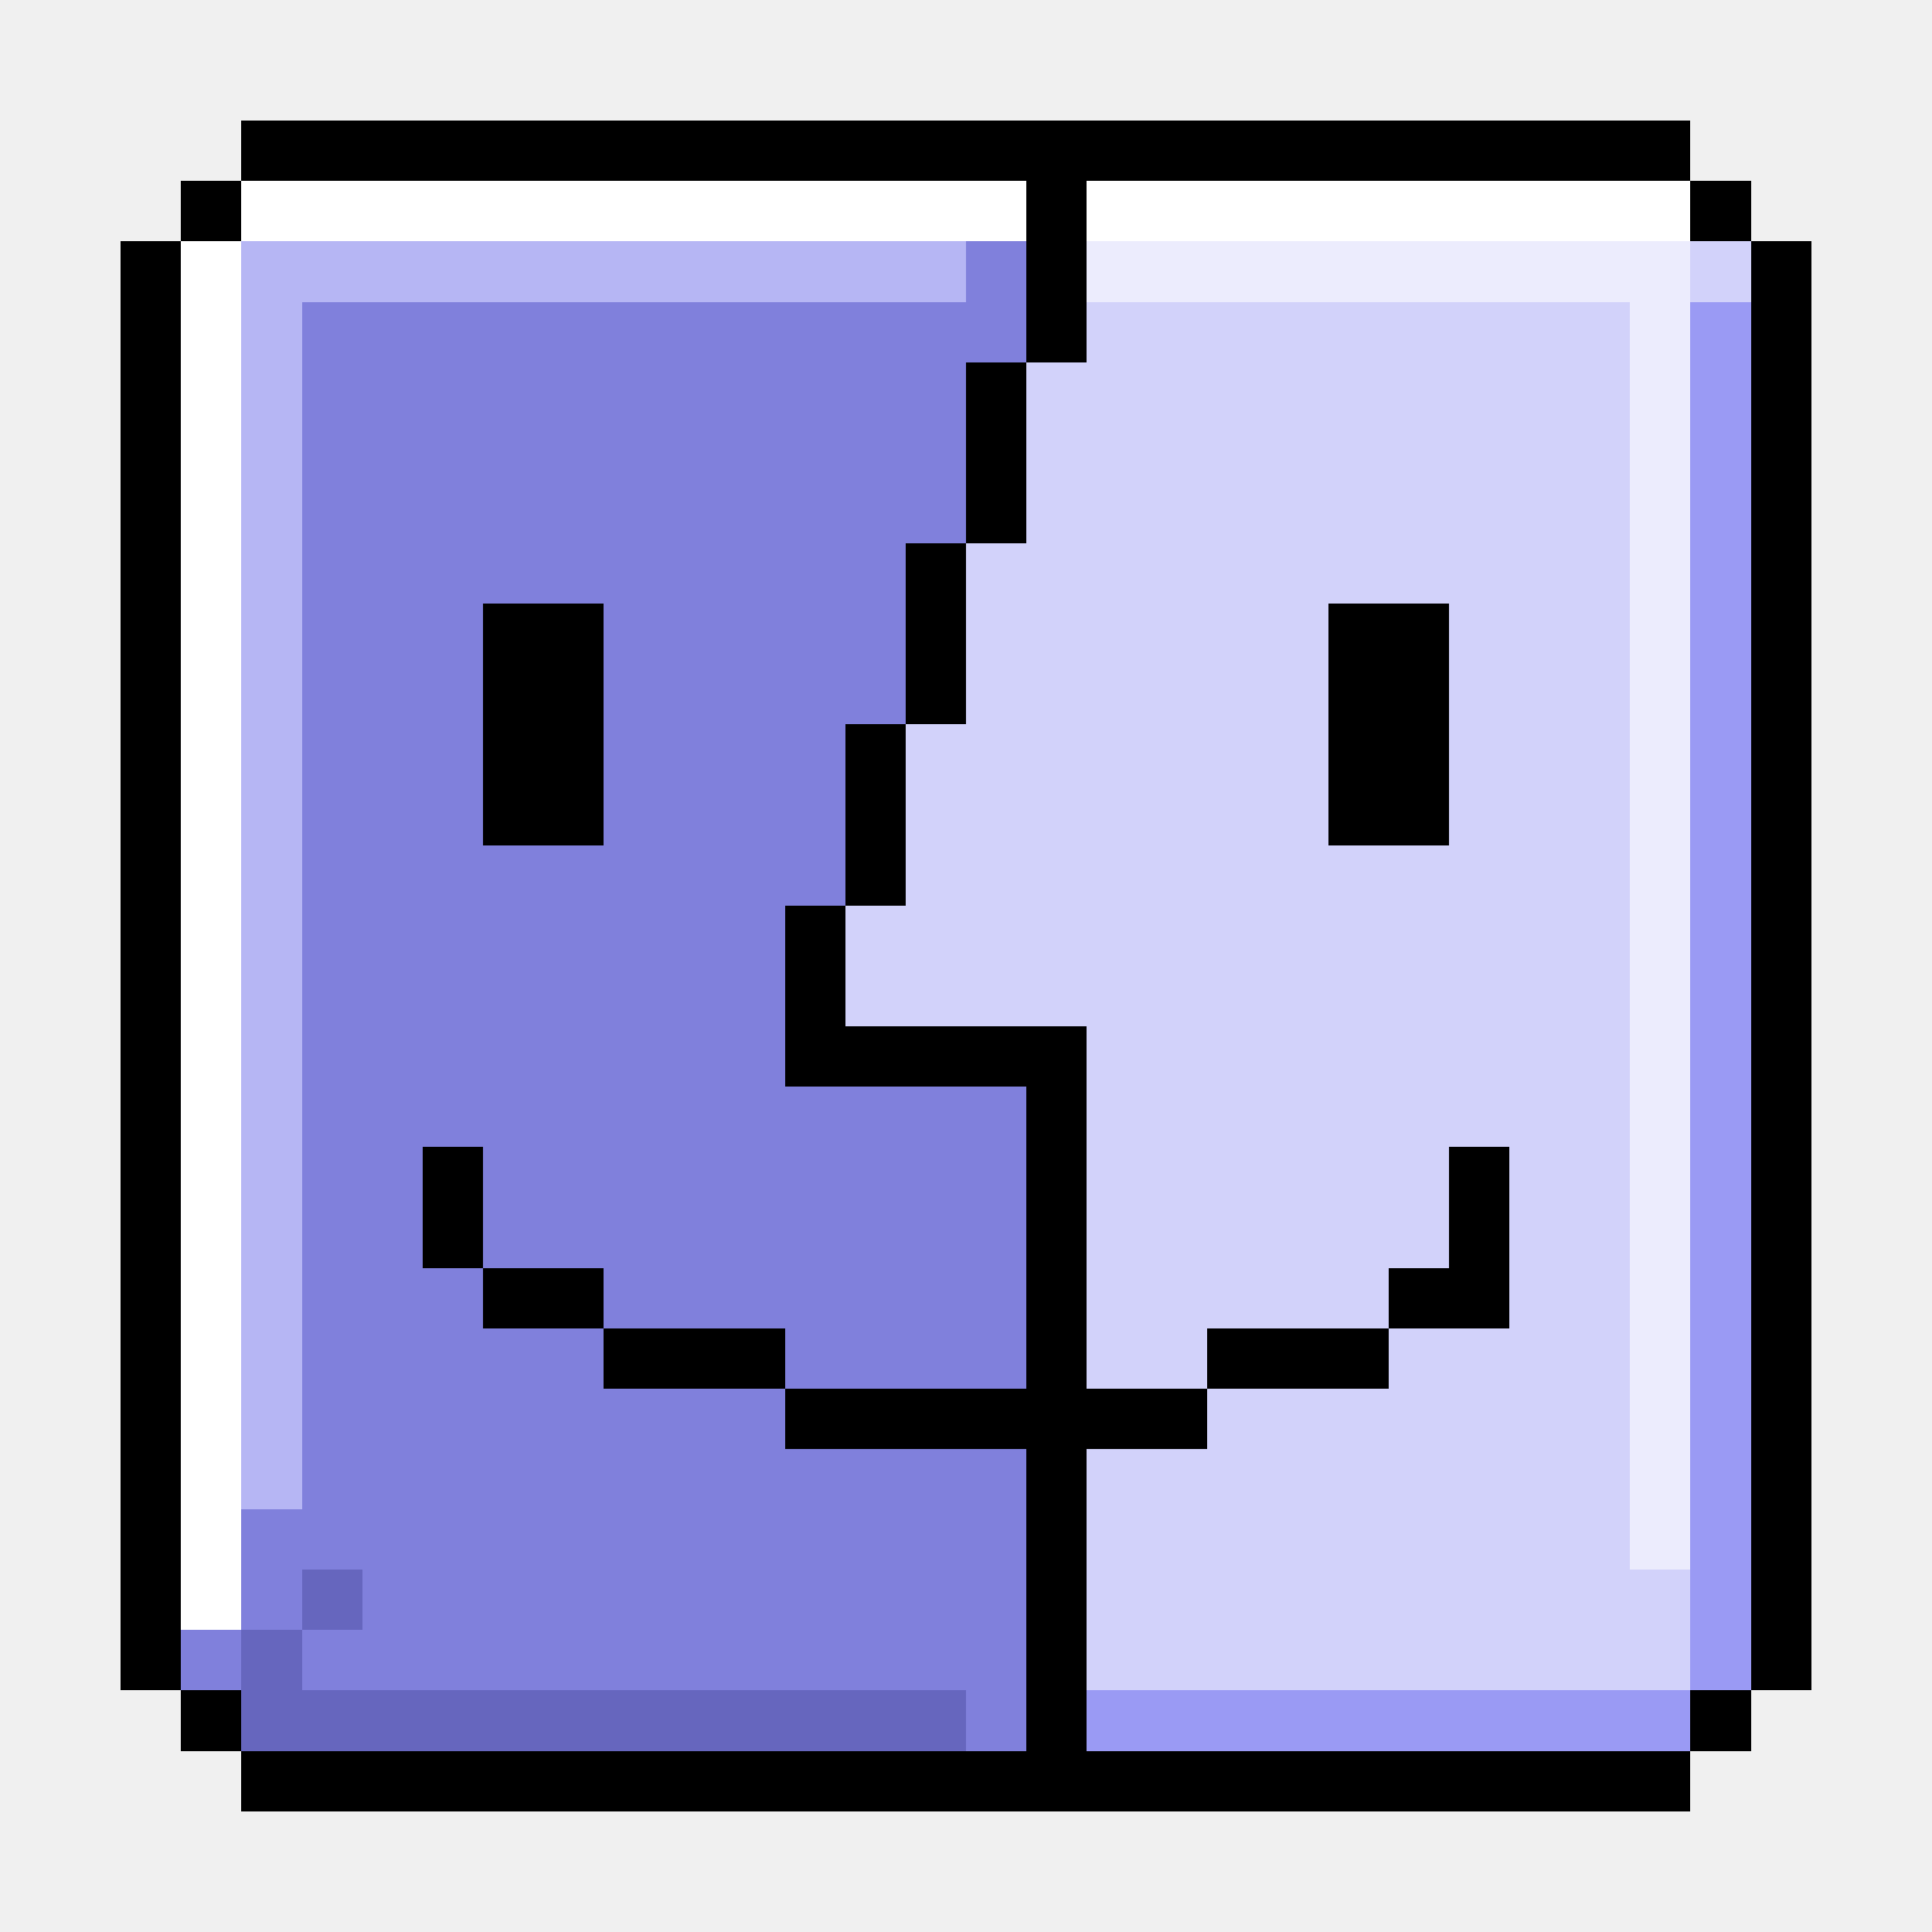
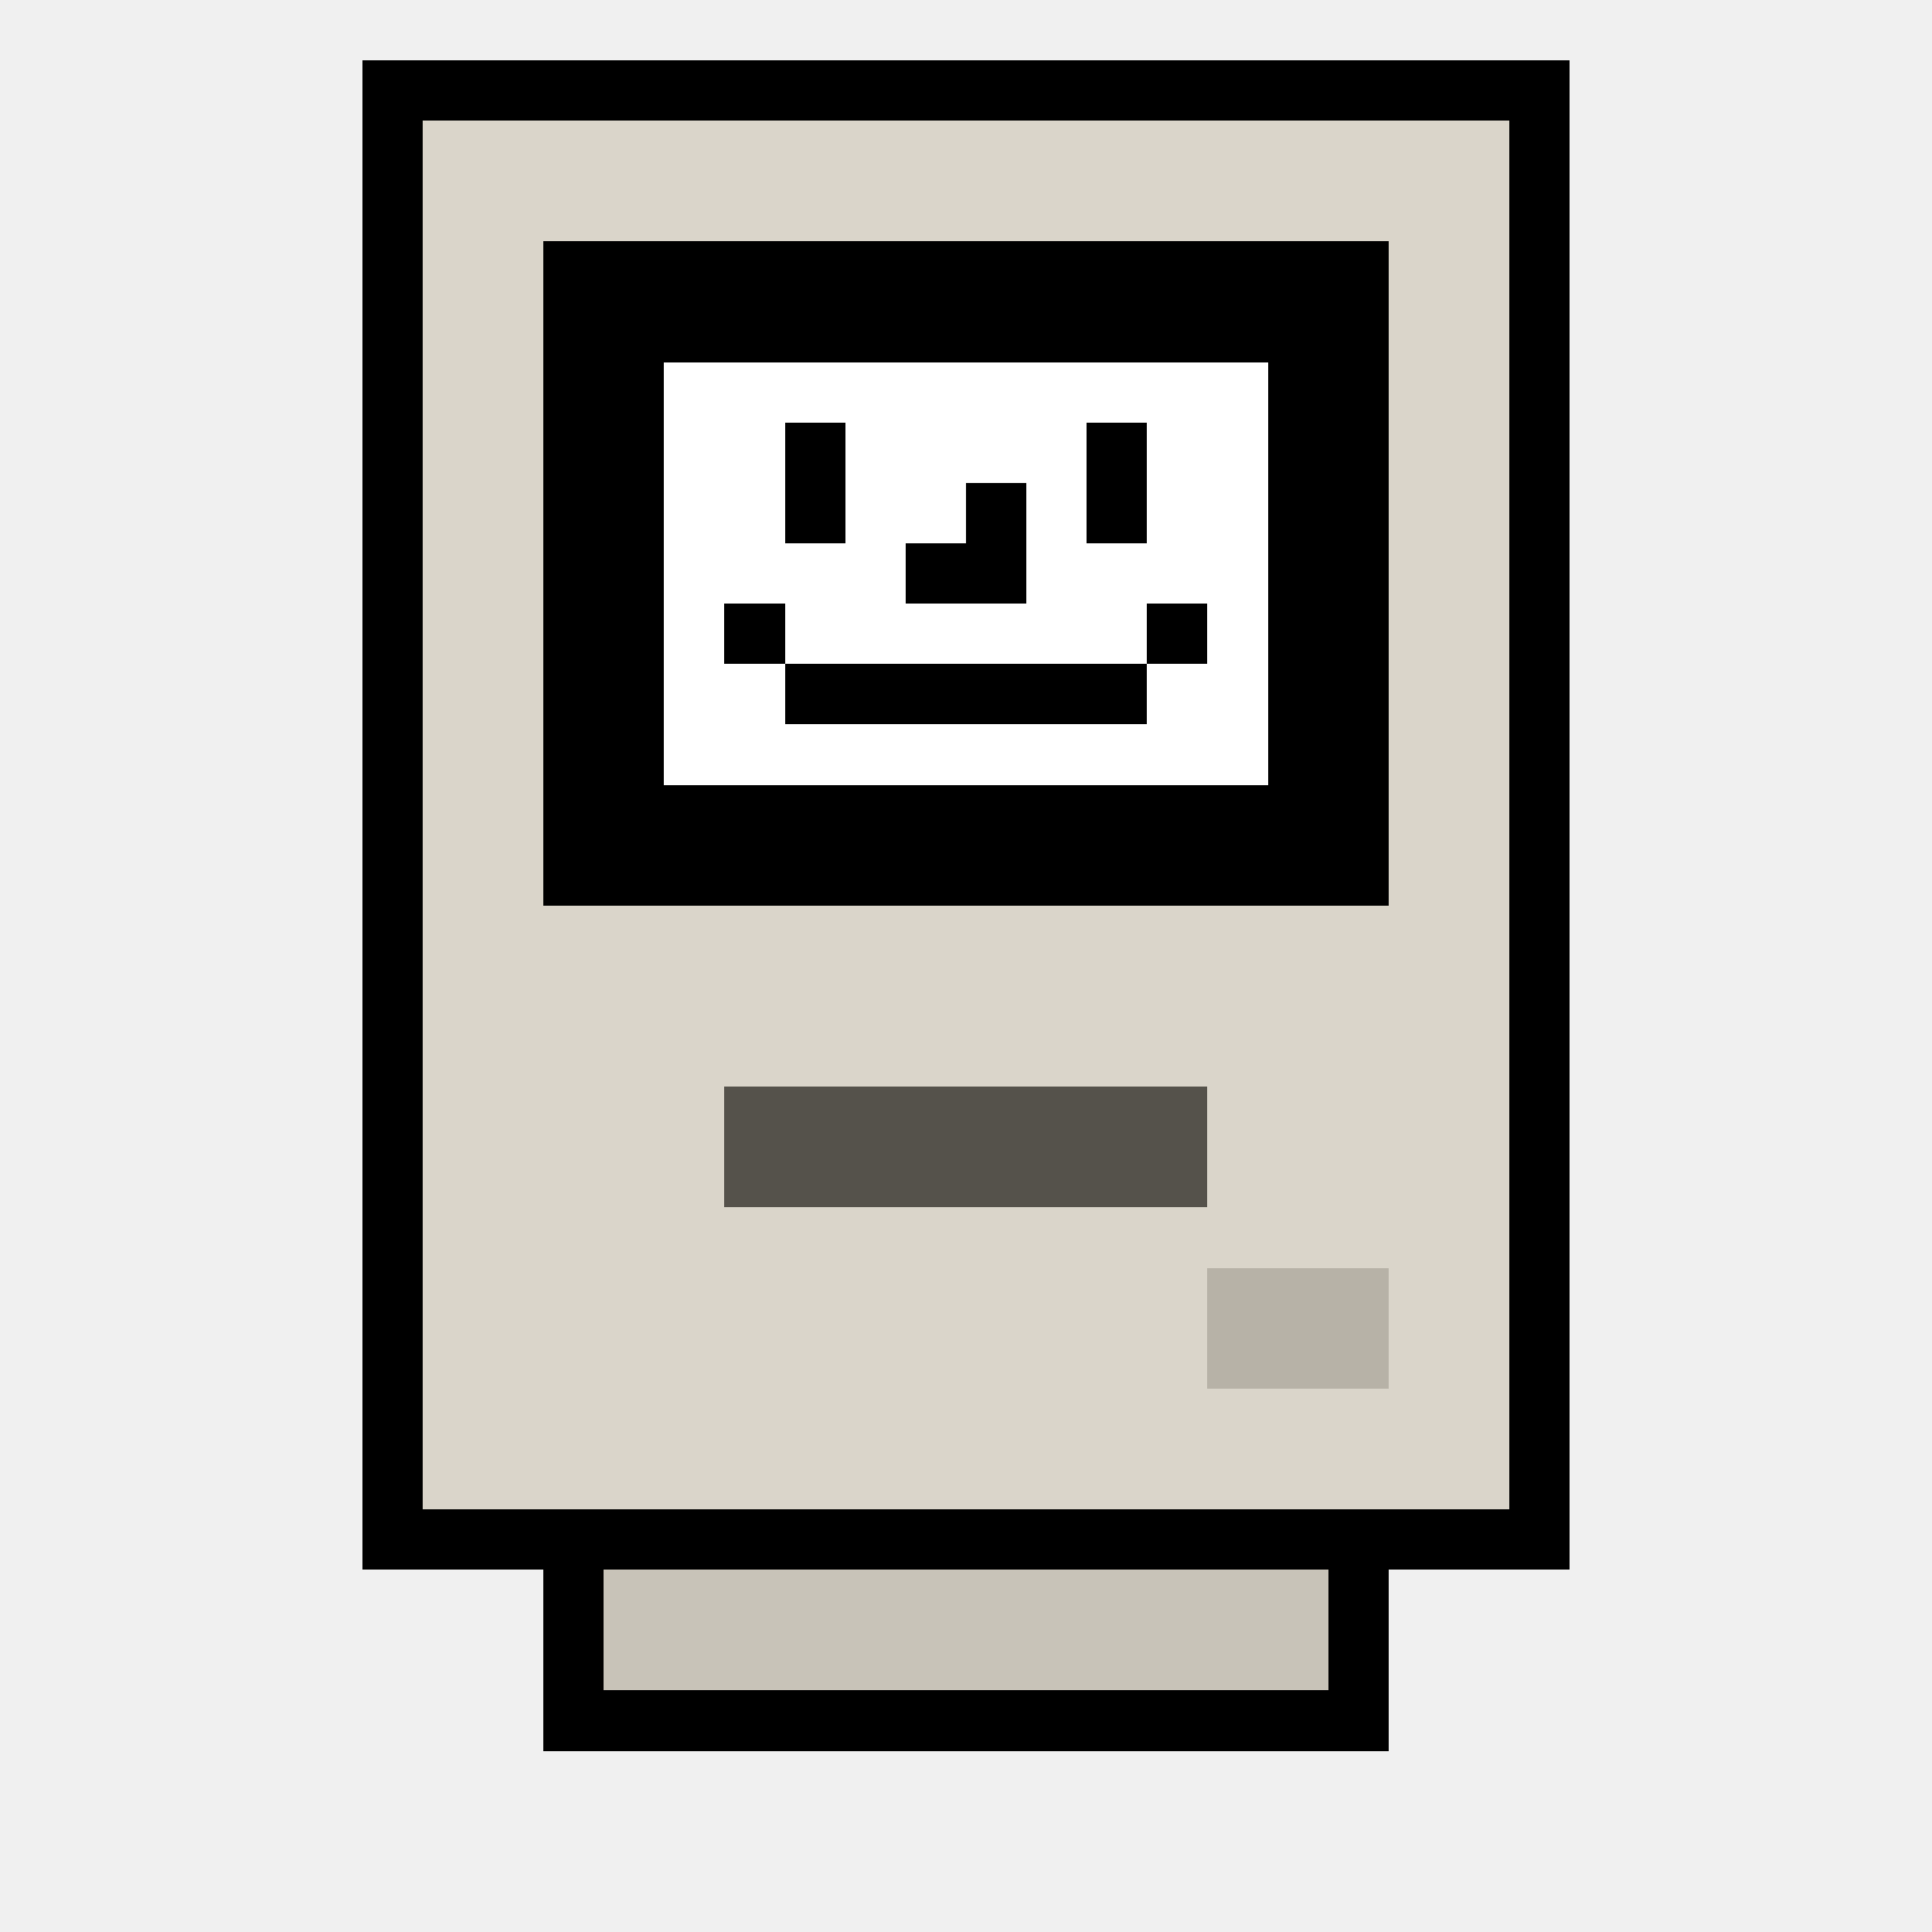
<svg xmlns="http://www.w3.org/2000/svg" width="32" height="32" viewBox="0 0 32 32" shape-rendering="crispEdges">
-   <path fill="#000" d="M4 2h24v1h1v1h1v24h-1v1h-1v1H4v-1H3v-1H2V4h1V3h1z" />
-   <path fill="#8080dc" d="M4 3h24v1h1v24h-1v1H4v-1H3V4h1z" />
-   <path fill="#d2d2fa" d="M18 3h10v1h1v24h-1v1H17V18h-4v-3h1v-3h1V9h1V6h1V4h1z" />
-   <path fill="#fff" d="M4 3h13v1H4zM3 4h1v23H3zM18 3h10v1H18z" />
-   <path fill="#b6b6f4" d="M4 4h12v1H4zM4 5h1v20H4z" />
-   <path fill="#ececfd" d="M18 4h10v1H18zM27 5h1v21h-1z" />
-   <path fill="#6666be" d="M4 27h1v1h11v1H4zM5 26h1v1H5z" />
-   <path fill="#9a9af4" d="M18 28h10v1H18zM28 5h1v23h-1z" />
-   <path fill="#000" d="M17 3h1v3h-1v3h-1v3h-1v3h-1v2h4v12h-1V18h-4v-3h1v-3h1V9h1V6h1zM8 10h2v4H8zM22 10h2v4h-2z" />
-   <path fill="#000" d="M7 19h1v2h2v1h3v1h7v-1h3v-1h1v-2h1v3h-2v1h-3v1h-7v-1h-3v-1H8v-1H7z" />
+   <rect x="6.5" y="1.5" width="19" height="24" fill="#DAD5CA" stroke="#000" />
+   <rect x="9.5" y="4.5" width="13" height="10" fill="#6e6a61" stroke="#000" />
+   <rect x="10.5" y="5.5" width="11" height="8" fill="#fff" stroke="#000" />
+   <path fill="#000" d="M13 7h1v2h-1zM18 7h1v2h-1zM16 8h1v1h-1zM15 9h2v1h-2zM12 10h1v1h-1zM19 10h1v1h-1zM13 11h6v1h-6z" />
+   <rect x="12" y="18" width="8" height="2" fill="#55524B" />
+   <rect x="20" y="21" width="3" height="2" fill="#B7B2A7" />
+   <rect x="9.5" y="25.5" width="13" height="3" fill="#C8C3B8" stroke="#000" />
</svg>
